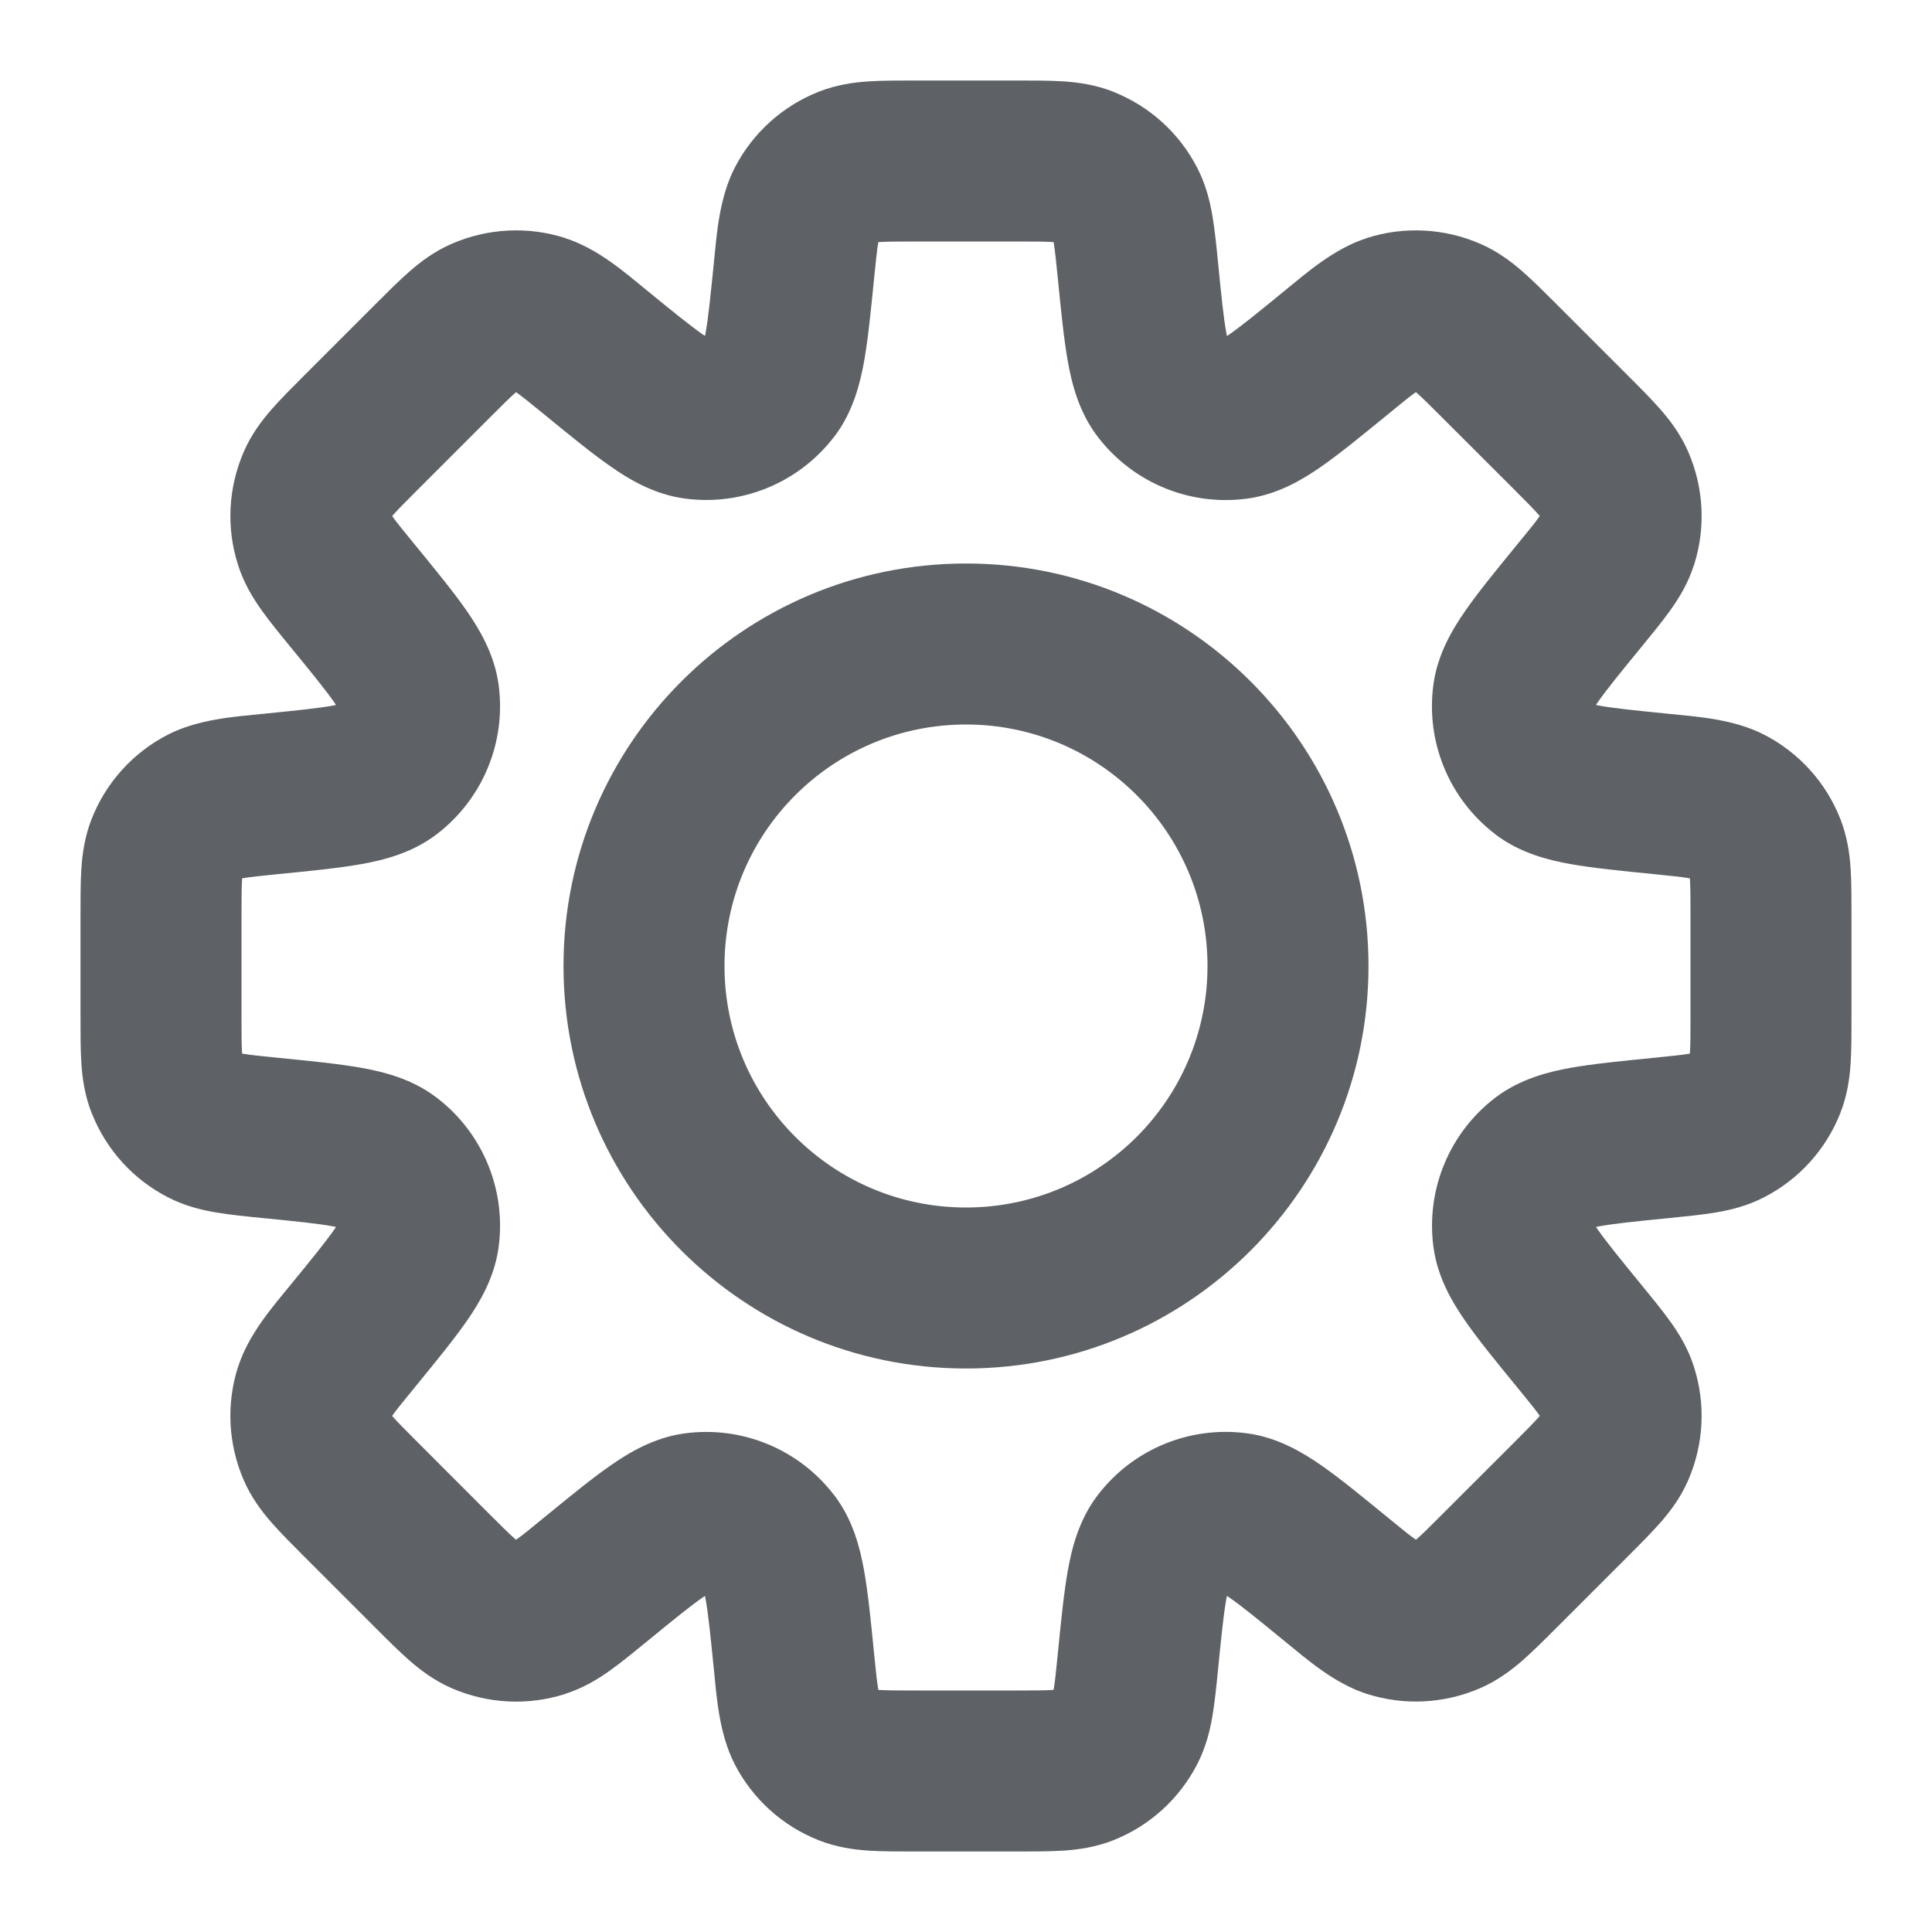
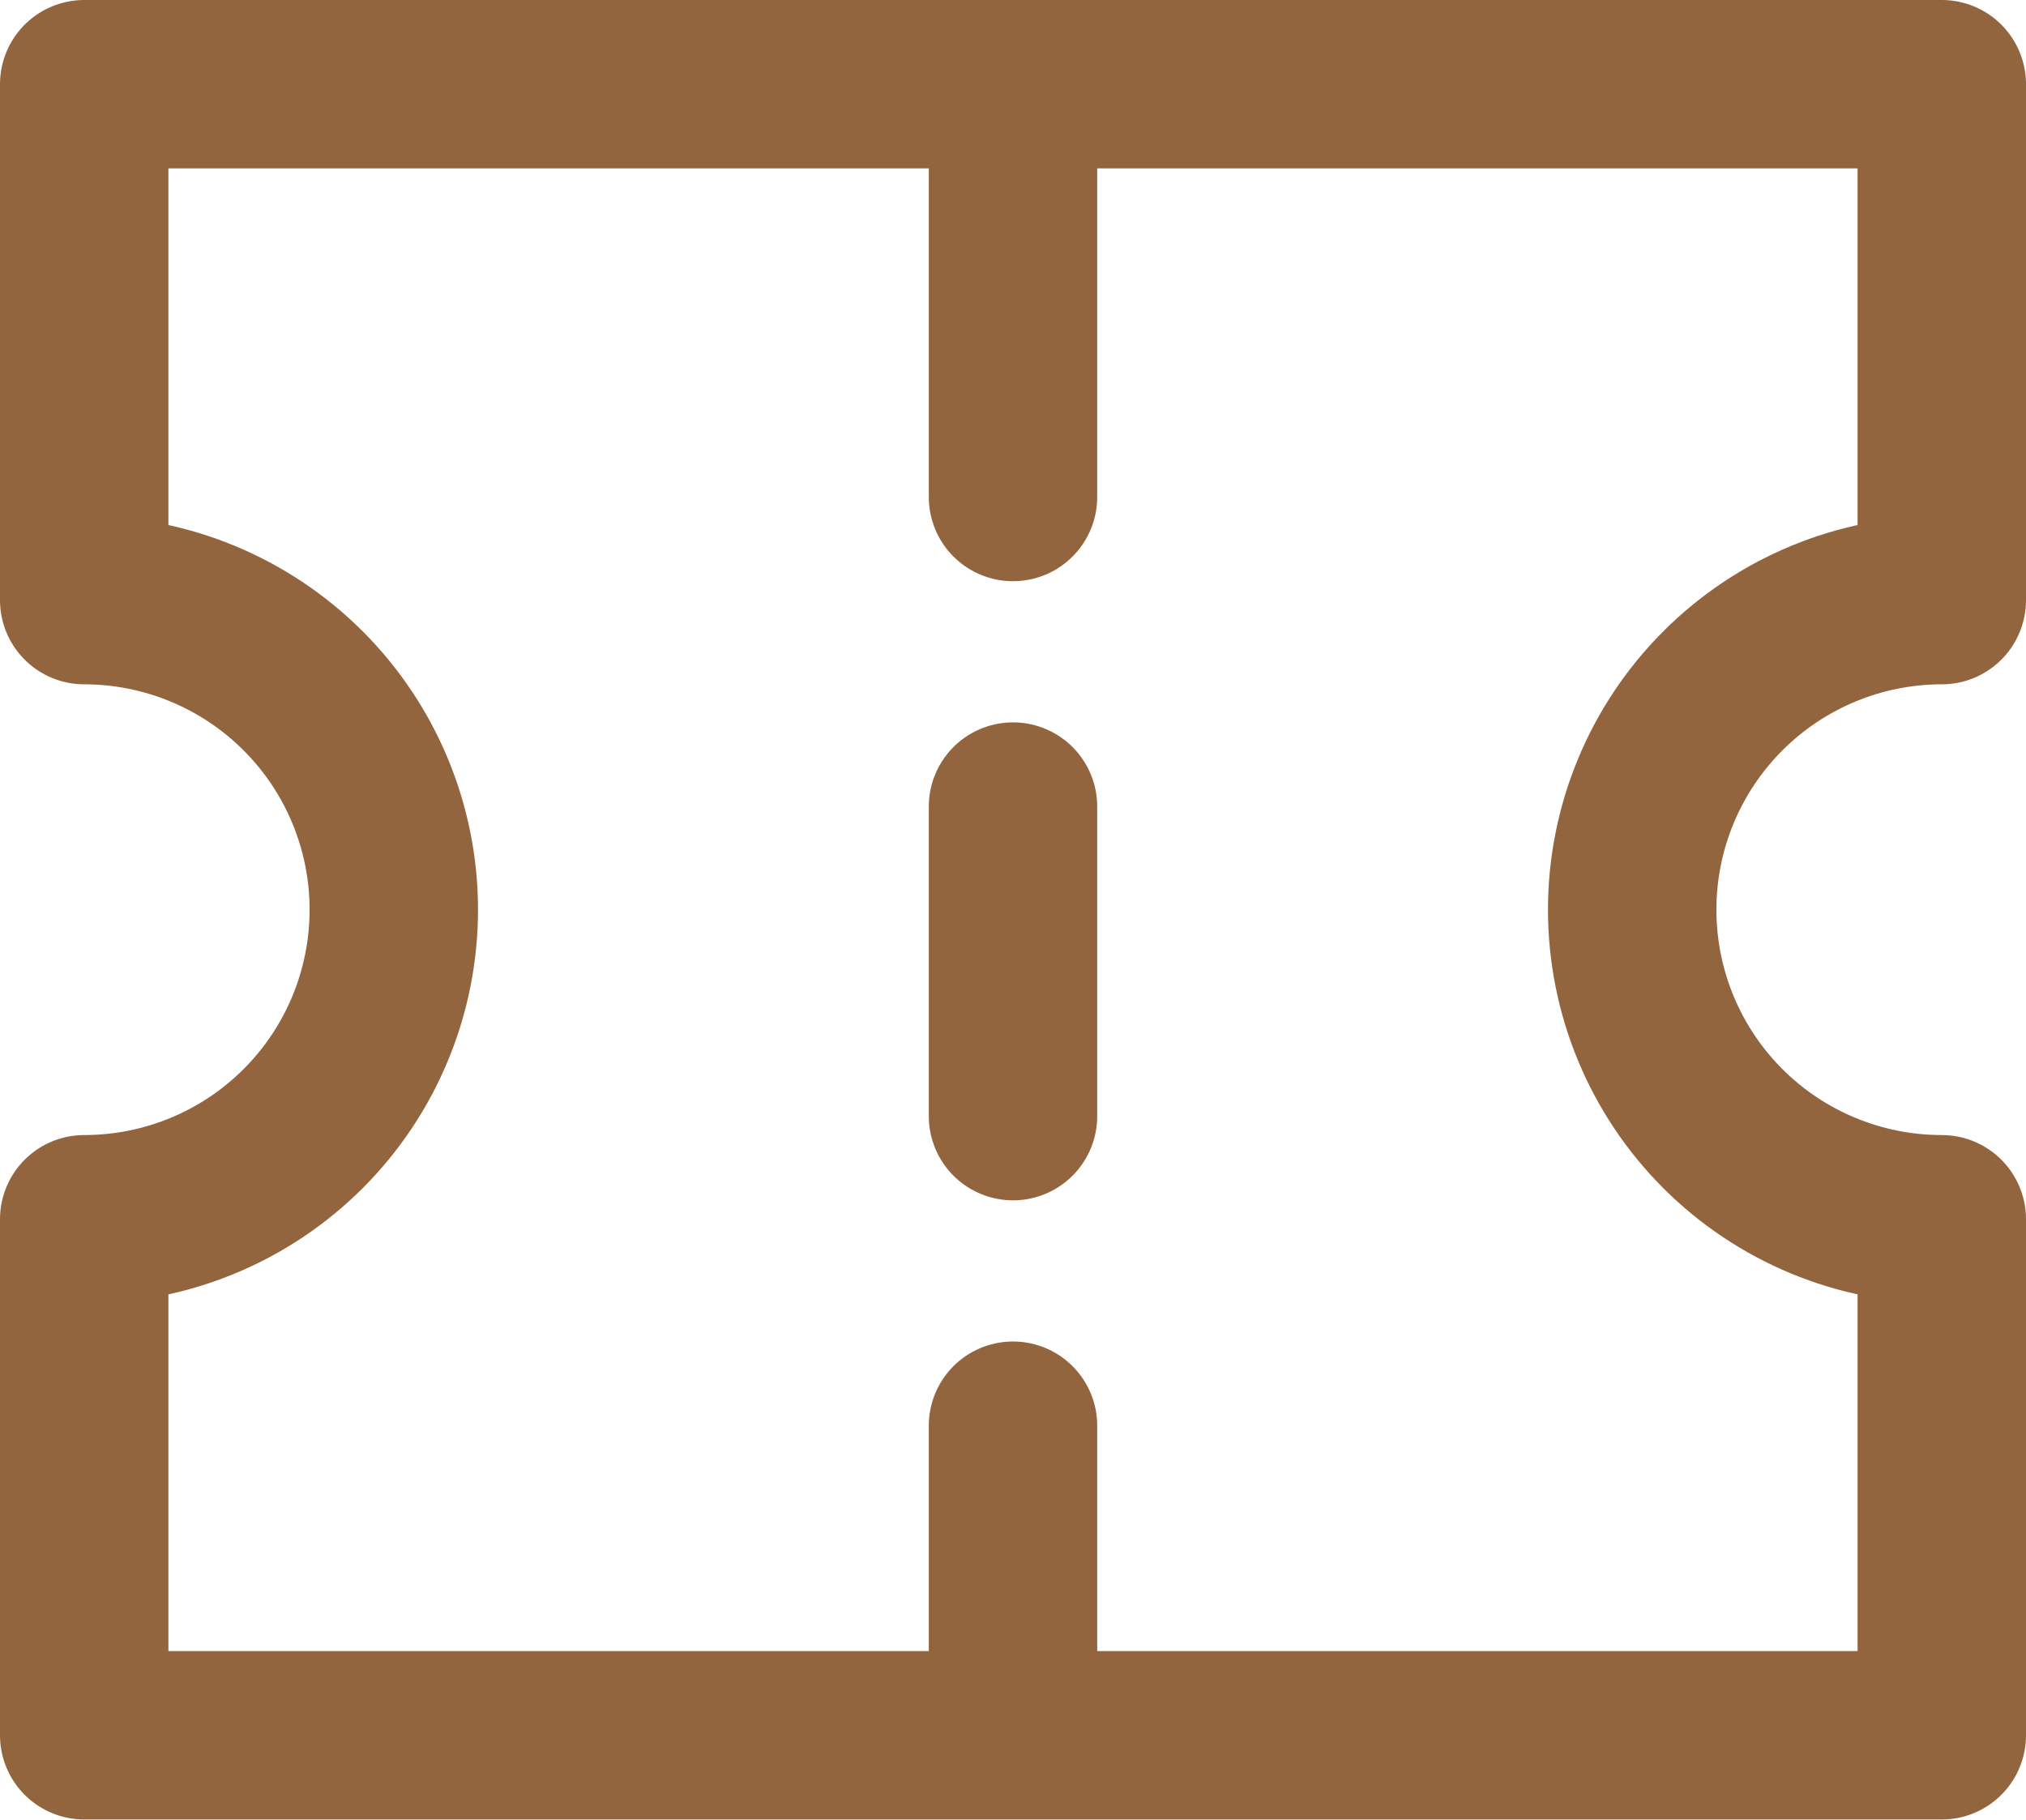
- <svg xmlns="http://www.w3.org/2000/svg" preserveAspectRatio="none" overflow="visible" style="display: block;" width="24" height="24" viewBox="0 0 24 24" fill="none">
-   <g id="Setting_line">
-     <path id="Subtract" d="M12.632 2V1V2ZM13.463 2.07L13.831 1.141L13.831 1.14L13.463 2.07ZM13.983 2.542L14.872 2.084L14.872 2.084L13.983 2.542ZM14.136 3.361L15.131 3.262L14.136 3.361ZM14.431 4.818L13.636 5.425L13.636 5.425L14.431 4.818ZM15.359 5.203L15.493 6.194L15.493 6.194L15.359 5.203ZM16.598 4.381L15.964 3.607L16.598 4.381ZM17.286 3.909L16.982 2.956L16.982 2.957L17.286 3.909ZM17.987 3.944L18.385 3.027L18.385 3.027L17.987 3.944ZM18.625 4.482L17.918 5.19L18.625 4.482ZM19.518 5.375L20.225 4.668L19.518 5.375ZM20.056 6.013L20.973 5.615L20.973 5.615L20.056 6.013ZM20.091 6.714L21.043 7.018L21.044 7.018L20.091 6.714ZM19.618 7.401L20.392 8.035L19.618 7.401ZM18.797 8.64L17.806 8.505L17.806 8.506L18.797 8.64ZM19.182 9.568L18.575 10.363L18.575 10.364L19.182 9.568ZM20.639 9.863L20.738 8.868L20.639 9.863ZM21.459 10.017L21.918 9.128L21.918 9.128L21.459 10.017ZM21.93 10.537L22.86 10.169L22.86 10.169L21.93 10.537ZM22 11.368H23H22ZM22 12.632H23H22ZM21.93 13.463L22.86 13.831L22.86 13.83L21.93 13.463ZM21.458 13.983L21.916 14.872L21.916 14.872L21.458 13.983ZM20.639 14.136L20.738 15.131L20.639 14.136ZM19.183 14.431L18.576 13.635L18.576 13.635L19.183 14.431ZM18.798 15.359L17.807 15.493L17.807 15.493L18.798 15.359ZM19.619 16.598L20.393 15.964L19.619 16.598ZM20.091 17.284L21.043 16.98L21.043 16.979L20.091 17.284ZM20.056 17.986L20.973 18.384L20.973 18.384L20.056 17.986ZM17.987 20.055L18.385 20.972L18.385 20.972L17.987 20.055ZM17.286 20.09L16.982 21.043L16.982 21.043L17.286 20.09ZM16.598 19.618L17.231 18.844L16.598 19.618ZM15.358 18.796L15.491 17.805L15.491 17.805L15.358 18.796ZM14.431 19.181L13.636 18.574L13.636 18.574L14.431 19.181ZM14.136 20.638L13.141 20.538L14.136 20.638ZM13.983 21.458L14.872 21.916L14.872 21.916L13.983 21.458ZM13.463 21.93L13.831 22.86L13.831 22.86L13.463 21.93ZM11.368 22V23V22ZM10.537 21.93L10.169 22.86L10.169 22.86L10.537 21.93ZM10.017 21.459L9.128 21.918L9.128 21.918L10.017 21.459ZM9.863 20.639L8.868 20.738V20.738L9.863 20.639ZM9.568 19.182L10.364 18.575L10.363 18.575L9.568 19.182ZM8.64 18.797L8.506 17.806L8.505 17.806L8.64 18.797ZM7.401 19.618L8.035 20.392L7.401 19.618ZM6.714 20.091L7.018 21.044L7.018 21.043L6.714 20.091ZM6.013 20.056L5.615 20.973L5.615 20.973L6.013 20.056ZM4.482 18.625L3.775 19.332L4.482 18.625ZM3.944 17.987L3.027 18.385L3.027 18.385L3.944 17.987ZM3.909 17.286L2.957 16.982L2.956 16.982L3.909 17.286ZM4.381 16.598L3.607 15.964L4.381 16.598ZM5.203 15.359L6.194 15.493L6.194 15.493L5.203 15.359ZM4.818 14.431L5.425 13.636L5.425 13.636L4.818 14.431ZM3.361 14.136L3.262 15.131L3.361 14.136ZM2.542 13.983L2.084 14.872L2.084 14.872L2.542 13.983ZM2.07 13.463L1.14 13.831L1.141 13.831L2.07 13.463ZM2 12.632H1H2ZM2 11.368H1H2ZM2.07 10.537L1.14 10.169L1.14 10.169L2.07 10.537ZM2.541 10.017L2.082 9.128L2.082 9.128L2.541 10.017ZM3.361 9.863L3.262 8.868L3.361 9.863ZM4.818 9.568L5.425 10.363L5.425 10.363L4.818 9.568ZM5.203 8.641L6.194 8.508L6.194 8.507L5.203 8.641ZM4.381 7.401L3.607 8.035V8.035L4.381 7.401ZM3.909 6.714L2.957 7.018L2.957 7.018L3.909 6.714ZM3.944 6.013L3.027 5.615L3.027 5.615L3.944 6.013ZM6.013 3.944L5.615 3.027L5.615 3.027L6.013 3.944ZM6.714 3.909L7.018 2.957L7.018 2.956L6.714 3.909ZM7.402 4.381L6.769 5.155L7.402 4.381ZM8.641 5.202L8.507 6.193L8.508 6.193L8.641 5.202ZM9.568 4.817L10.363 5.424L10.364 5.424L9.568 4.817ZM9.863 3.361L10.858 3.461L9.863 3.361ZM10.017 2.541L9.128 2.082L9.128 2.082L10.017 2.541ZM10.537 2.07L10.169 1.14L10.169 1.14L10.537 2.07ZM12.632 2V3C12.863 3 12.987 3.001 13.077 3.007C13.157 3.012 13.142 3.019 13.095 3L13.463 2.07L13.831 1.14C13.607 1.052 13.394 1.023 13.211 1.011C13.039 1 12.837 1 12.632 1V2ZM13.463 2.07L13.095 3L13.095 3L13.983 2.542L14.872 2.084C14.651 1.654 14.281 1.319 13.831 1.141L13.463 2.07ZM13.983 2.542L13.095 3C13.072 2.956 13.077 2.939 13.09 3.018C13.105 3.107 13.118 3.231 13.141 3.461L14.136 3.361L15.131 3.262C15.111 3.058 15.091 2.857 15.062 2.687C15.032 2.507 14.982 2.297 14.872 2.084L13.983 2.542ZM14.136 3.361L13.141 3.461C13.18 3.854 13.215 4.209 13.265 4.49C13.314 4.762 13.4 5.117 13.636 5.425L14.431 4.818L15.226 4.212C15.289 4.295 15.269 4.331 15.234 4.136C15.2 3.95 15.173 3.689 15.131 3.262L14.136 3.361ZM14.431 4.818L13.636 5.425C14.071 5.996 14.78 6.29 15.493 6.194L15.359 5.203L15.226 4.212L15.226 4.212L14.431 4.818ZM15.359 5.203L15.493 6.194C15.878 6.142 16.19 5.952 16.416 5.794C16.65 5.631 16.925 5.405 17.231 5.155L16.598 4.381L15.964 3.607C15.632 3.879 15.428 4.045 15.273 4.153C15.11 4.267 15.122 4.226 15.226 4.212L15.359 5.203ZM16.598 4.381L17.231 5.155C17.409 5.009 17.506 4.93 17.579 4.878C17.645 4.832 17.637 4.847 17.59 4.862L17.286 3.909L16.982 2.957C16.574 3.087 16.234 3.387 15.964 3.607L16.598 4.381ZM17.286 3.909L17.59 4.862L17.59 4.862L17.987 3.944L18.385 3.027C17.941 2.835 17.443 2.809 16.982 2.956L17.286 3.909ZM17.987 3.944L17.59 4.862C17.544 4.842 17.538 4.826 17.598 4.879C17.666 4.939 17.755 5.026 17.918 5.19L18.625 4.482L19.332 3.775C19.187 3.63 19.044 3.487 18.914 3.373C18.776 3.253 18.605 3.122 18.385 3.027L17.987 3.944ZM18.625 4.482L17.918 5.19L18.811 6.082L19.518 5.375L20.225 4.668L19.332 3.775L18.625 4.482ZM19.518 5.375L18.811 6.082C18.974 6.245 19.061 6.334 19.121 6.402C19.174 6.462 19.158 6.456 19.138 6.41L20.056 6.013L20.973 5.615C20.878 5.395 20.747 5.224 20.627 5.086C20.513 4.956 20.37 4.813 20.225 4.668L19.518 5.375ZM20.056 6.013L19.138 6.41L19.138 6.41L20.091 6.714L21.044 7.018C21.191 6.557 21.165 6.059 20.973 5.615L20.056 6.013ZM20.091 6.714L19.138 6.409C19.154 6.361 19.169 6.352 19.122 6.418C19.07 6.492 18.991 6.589 18.844 6.768L19.618 7.401L20.392 8.035C20.521 7.877 20.65 7.72 20.75 7.58C20.856 7.432 20.97 7.248 21.043 7.018L20.091 6.714ZM19.618 7.401L18.844 6.768C18.594 7.074 18.368 7.349 18.205 7.584C18.047 7.811 17.858 8.122 17.806 8.505L18.797 8.64L19.788 8.774C19.774 8.877 19.734 8.888 19.847 8.725C19.955 8.57 20.12 8.367 20.392 8.035L19.618 7.401ZM18.797 8.64L17.806 8.506C17.71 9.219 18.004 9.928 18.575 10.363L19.182 9.568L19.788 8.773L19.788 8.773L18.797 8.64ZM19.182 9.568L18.575 10.364C18.883 10.599 19.238 10.685 19.51 10.734C19.791 10.784 20.145 10.819 20.539 10.858L20.639 9.863L20.738 8.868C20.311 8.825 20.049 8.799 19.864 8.765C19.668 8.73 19.705 8.71 19.788 8.773L19.182 9.568ZM20.639 9.863L20.539 10.858C20.768 10.881 20.892 10.894 20.981 10.909C21.06 10.923 21.044 10.928 21 10.905L21.459 10.017L21.918 9.128C21.537 8.932 21.084 8.903 20.738 8.868L20.639 9.863ZM21.459 10.017L21 10.905L21 10.905L21.93 10.537L22.86 10.169C22.682 9.72 22.348 9.35 21.918 9.128L21.459 10.017ZM21.93 10.537L21 10.905C20.982 10.859 20.988 10.843 20.993 10.923C20.999 11.013 21 11.137 21 11.368H22H23C23 11.163 23 10.961 22.989 10.789C22.977 10.606 22.948 10.393 22.86 10.169L21.93 10.537ZM22 11.368H21V12.632H22H23V11.368H22ZM22 12.632H21C21 12.863 20.999 12.987 20.993 13.077C20.988 13.157 20.981 13.142 21 13.095L21.93 13.463L22.86 13.83C22.948 13.607 22.977 13.394 22.989 13.211C23 13.039 23 12.837 23 12.632H22ZM21.93 13.463L21 13.095L21 13.095L21.458 13.983L21.916 14.872C22.346 14.651 22.681 14.281 22.86 13.831L21.93 13.463ZM21.458 13.983L21 13.095C21.044 13.072 21.061 13.077 20.982 13.09C20.893 13.105 20.769 13.118 20.539 13.141L20.639 14.136L20.738 15.131C20.942 15.11 21.143 15.091 21.313 15.062C21.493 15.032 21.703 14.982 21.916 14.872L21.458 13.983ZM20.639 14.136L20.539 13.141C20.145 13.18 19.791 13.215 19.51 13.265C19.238 13.314 18.884 13.401 18.576 13.635L19.183 14.431L19.789 15.226C19.706 15.289 19.67 15.269 19.865 15.234C20.05 15.2 20.311 15.173 20.738 15.131L20.639 14.136ZM19.183 14.431L18.576 13.635C18.005 14.071 17.711 14.78 17.807 15.493L18.798 15.359L19.789 15.226L19.789 15.226L19.183 14.431ZM18.798 15.359L17.807 15.493C17.859 15.877 18.048 16.188 18.206 16.415C18.369 16.65 18.595 16.925 18.845 17.231L19.619 16.598L20.393 15.964C20.121 15.632 19.956 15.428 19.848 15.274C19.735 15.111 19.775 15.123 19.789 15.226L18.798 15.359ZM19.619 16.598L18.845 17.231C18.991 17.41 19.07 17.506 19.122 17.58C19.169 17.645 19.154 17.637 19.139 17.589L20.091 17.284L21.043 16.979C20.97 16.75 20.857 16.567 20.751 16.419C20.651 16.279 20.522 16.122 20.393 15.964L19.619 16.598ZM20.091 17.284L19.138 17.589L19.138 17.589L20.056 17.986L20.973 18.384C21.165 17.94 21.191 17.441 21.043 16.98L20.091 17.284ZM20.056 17.986L19.138 17.589C19.158 17.543 19.174 17.537 19.121 17.597C19.061 17.665 18.974 17.754 18.811 17.917L19.518 18.624L20.225 19.331C20.37 19.186 20.513 19.043 20.627 18.913C20.747 18.776 20.878 18.604 20.973 18.384L20.056 17.986ZM19.518 18.624L18.811 17.917L17.918 18.809L18.625 19.517L19.332 20.224L20.225 19.331L19.518 18.624ZM18.625 19.517L17.918 18.809C17.755 18.973 17.666 19.061 17.598 19.12C17.538 19.173 17.544 19.157 17.59 19.137L17.987 20.055L18.385 20.972C18.605 20.877 18.776 20.746 18.914 20.626C19.044 20.512 19.187 20.369 19.332 20.224L18.625 19.517ZM17.987 20.055L17.59 19.137L17.59 19.137L17.286 20.09L16.982 21.043C17.443 21.19 17.941 21.164 18.385 20.972L17.987 20.055ZM17.286 20.09L17.59 19.137C17.637 19.152 17.645 19.167 17.579 19.12C17.506 19.069 17.409 18.99 17.231 18.844L16.598 19.618L15.964 20.392C16.234 20.612 16.574 20.912 16.982 21.043L17.286 20.09ZM16.598 19.618L17.231 18.844C16.925 18.594 16.649 18.367 16.415 18.204C16.188 18.047 15.876 17.856 15.491 17.805L15.358 18.796L15.226 19.787C15.121 19.773 15.11 19.733 15.273 19.846C15.428 19.954 15.632 20.12 15.964 20.392L16.598 19.618ZM15.358 18.796L15.491 17.805C14.779 17.71 14.071 18.003 13.636 18.574L14.431 19.181L15.226 19.787L15.226 19.787L15.358 18.796ZM14.431 19.181L13.636 18.574C13.4 18.882 13.314 19.237 13.265 19.509C13.215 19.79 13.18 20.145 13.141 20.538L14.136 20.638L15.131 20.737C15.174 20.31 15.2 20.048 15.234 19.863C15.269 19.668 15.289 19.704 15.226 19.787L14.431 19.181ZM14.136 20.638L13.141 20.538C13.118 20.768 13.105 20.892 13.09 20.982C13.076 21.061 13.072 21.044 13.095 21L13.983 21.458L14.872 21.916C14.982 21.702 15.032 21.492 15.062 21.312C15.091 21.142 15.111 20.941 15.131 20.737L14.136 20.638ZM13.983 21.458L13.095 21L13.095 21L13.463 21.93L13.831 22.86C14.282 22.681 14.651 22.345 14.872 21.916L13.983 21.458ZM13.463 21.93L13.095 21C13.142 20.981 13.158 20.988 13.077 20.993C12.987 20.999 12.862 21 12.631 21V22V23C12.836 23 13.038 23 13.211 22.989C13.393 22.977 13.607 22.948 13.831 22.86L13.463 21.93ZM12.631 22V21H11.368V22V23H12.631V22ZM11.368 22V21C11.137 21 11.013 20.999 10.923 20.993C10.843 20.988 10.859 20.982 10.905 21L10.537 21.93L10.169 22.86C10.393 22.948 10.606 22.977 10.789 22.989C10.961 23 11.163 23 11.368 23V22ZM10.537 21.93L10.905 21L10.905 21L10.017 21.459L9.128 21.918C9.35 22.348 9.72 22.682 10.169 22.86L10.537 21.93ZM10.017 21.459L10.905 21C10.928 21.044 10.923 21.06 10.909 20.981C10.894 20.892 10.881 20.768 10.858 20.539L9.863 20.639L8.868 20.738C8.903 21.084 8.932 21.537 9.128 21.918L10.017 21.459ZM9.863 20.639L10.858 20.539C10.819 20.145 10.784 19.791 10.734 19.51C10.685 19.238 10.599 18.883 10.364 18.575L9.568 19.182L8.773 19.788C8.71 19.705 8.73 19.668 8.765 19.864C8.799 20.049 8.825 20.311 8.868 20.738L9.863 20.639ZM9.568 19.182L10.363 18.575C9.928 18.004 9.219 17.71 8.506 17.806L8.64 18.797L8.773 19.788L8.773 19.788L9.568 19.182ZM8.64 18.797L8.505 17.806C8.122 17.858 7.811 18.047 7.584 18.205C7.349 18.368 7.074 18.594 6.768 18.844L7.401 19.618L8.035 20.392C8.367 20.12 8.57 19.955 8.725 19.847C8.888 19.734 8.877 19.774 8.774 19.788L8.64 18.797ZM7.401 19.618L6.768 18.844C6.589 18.991 6.492 19.07 6.418 19.122C6.352 19.169 6.361 19.154 6.409 19.138L6.714 20.091L7.018 21.043C7.248 20.97 7.432 20.856 7.58 20.75C7.72 20.65 7.877 20.521 8.035 20.392L7.401 19.618ZM6.714 20.091L6.41 19.138L6.41 19.138L6.013 20.056L5.615 20.973C6.059 21.165 6.557 21.191 7.018 21.044L6.714 20.091ZM6.013 20.056L6.41 19.138C6.456 19.158 6.462 19.174 6.402 19.121C6.334 19.061 6.245 18.974 6.082 18.811L5.375 19.518L4.668 20.225C4.813 20.37 4.956 20.513 5.086 20.627C5.224 20.747 5.395 20.878 5.615 20.973L6.013 20.056ZM5.375 19.518L6.082 18.811L5.19 17.918L4.482 18.625L3.775 19.332L4.668 20.225L5.375 19.518ZM4.482 18.625L5.19 17.918C5.026 17.755 4.939 17.666 4.879 17.598C4.826 17.538 4.842 17.544 4.862 17.59L3.944 17.987L3.027 18.385C3.122 18.605 3.253 18.776 3.373 18.914C3.487 19.044 3.63 19.187 3.775 19.332L4.482 18.625ZM3.944 17.987L4.862 17.59L4.862 17.59L3.909 17.286L2.956 16.982C2.809 17.443 2.835 17.941 3.027 18.385L3.944 17.987ZM3.909 17.286L4.862 17.59C4.847 17.637 4.832 17.645 4.878 17.579C4.93 17.506 5.009 17.409 5.155 17.231L4.381 16.598L3.607 15.964C3.387 16.234 3.087 16.574 2.957 16.982L3.909 17.286ZM4.381 16.598L5.155 17.231C5.405 16.925 5.631 16.65 5.794 16.416C5.952 16.19 6.142 15.878 6.194 15.493L5.203 15.359L4.212 15.226C4.226 15.122 4.267 15.11 4.153 15.273C4.045 15.428 3.879 15.632 3.607 15.964L4.381 16.598ZM5.203 15.359L6.194 15.493C6.29 14.78 5.996 14.071 5.425 13.636L4.818 14.431L4.212 15.226L4.212 15.226L5.203 15.359ZM4.818 14.431L5.425 13.636C5.117 13.4 4.762 13.314 4.49 13.265C4.209 13.215 3.854 13.18 3.461 13.141L3.361 14.136L3.262 15.131C3.689 15.173 3.95 15.2 4.136 15.234C4.331 15.269 4.295 15.289 4.212 15.226L4.818 14.431ZM3.361 14.136L3.461 13.141C3.231 13.118 3.107 13.105 3.018 13.09C2.939 13.077 2.956 13.072 3 13.095L2.542 13.983L2.084 14.872C2.297 14.982 2.507 15.032 2.687 15.062C2.857 15.091 3.058 15.111 3.262 15.131L3.361 14.136ZM2.542 13.983L3 13.095L3 13.095L2.07 13.463L1.141 13.831C1.319 14.281 1.654 14.651 2.084 14.872L2.542 13.983ZM2.07 13.463L3 13.095C3.019 13.142 3.012 13.157 3.007 13.077C3.001 12.987 3 12.863 3 12.632H2H1C1 12.837 1 13.039 1.011 13.211C1.023 13.394 1.052 13.607 1.14 13.831L2.07 13.463ZM2 12.632H3V11.368H2H1V12.632H2ZM2 11.368H3C3 11.137 3.001 11.013 3.007 10.923C3.012 10.843 3.019 10.859 3 10.905L2.07 10.537L1.14 10.169C1.052 10.393 1.023 10.606 1.011 10.789C1 10.961 1 11.163 1 11.368H2ZM2.07 10.537L3 10.905L3 10.905L2.541 10.017L2.082 9.128C1.652 9.35 1.318 9.72 1.14 10.169L2.07 10.537ZM2.541 10.017L3 10.905C2.956 10.928 2.94 10.923 3.019 10.909C3.108 10.894 3.232 10.881 3.461 10.858L3.361 9.863L3.262 8.868C2.916 8.903 2.463 8.932 2.082 9.128L2.541 10.017ZM3.361 9.863L3.461 10.858C3.855 10.819 4.209 10.784 4.49 10.734C4.762 10.685 5.117 10.599 5.425 10.363L4.818 9.568L4.212 8.773C4.295 8.71 4.332 8.73 4.136 8.765C3.951 8.799 3.689 8.825 3.262 8.868L3.361 9.863ZM4.818 9.568L5.425 10.363C5.995 9.928 6.29 9.22 6.194 8.508L5.203 8.641L4.212 8.774L4.212 8.774L4.818 9.568ZM5.203 8.641L6.194 8.507C6.142 8.123 5.952 7.811 5.795 7.584C5.632 7.35 5.405 7.074 5.155 6.768L4.381 7.401L3.607 8.035C3.879 8.367 4.045 8.571 4.153 8.726C4.266 8.889 4.226 8.878 4.212 8.774L5.203 8.641ZM4.381 7.401L5.155 6.768C5.009 6.59 4.93 6.493 4.878 6.419C4.832 6.354 4.847 6.362 4.862 6.41L3.909 6.714L2.957 7.018C3.03 7.247 3.143 7.43 3.249 7.579C3.349 7.72 3.477 7.876 3.607 8.035L4.381 7.401ZM3.909 6.714L4.862 6.41L4.862 6.41L3.944 6.013L3.027 5.615C2.835 6.059 2.809 6.557 2.957 7.018L3.909 6.714ZM3.944 6.013L4.862 6.41C4.842 6.456 4.826 6.462 4.879 6.402C4.939 6.334 5.026 6.245 5.19 6.082L4.482 5.375L3.775 4.668C3.63 4.813 3.487 4.956 3.373 5.086C3.253 5.224 3.122 5.395 3.027 5.615L3.944 6.013ZM4.482 5.375L5.19 6.082L6.082 5.19L5.375 4.482L4.668 3.775L3.775 4.668L4.482 5.375ZM5.375 4.482L6.082 5.19C6.245 5.026 6.334 4.939 6.402 4.879C6.462 4.826 6.456 4.842 6.41 4.862L6.013 3.944L5.615 3.027C5.395 3.122 5.224 3.253 5.086 3.373C4.956 3.487 4.813 3.63 4.668 3.775L5.375 4.482ZM6.013 3.944L6.41 4.862L6.41 4.862L6.714 3.909L7.018 2.956C6.557 2.809 6.059 2.835 5.615 3.027L6.013 3.944ZM6.714 3.909L6.41 4.862C6.363 4.847 6.355 4.832 6.421 4.879C6.494 4.931 6.591 5.009 6.769 5.155L7.402 4.381L8.035 3.607C7.766 3.387 7.426 3.087 7.018 2.957L6.714 3.909ZM7.402 4.381L6.769 5.155C7.075 5.405 7.35 5.631 7.585 5.794C7.811 5.952 8.123 6.142 8.507 6.193L8.641 5.202L8.774 4.211C8.877 4.225 8.889 4.265 8.726 4.152C8.572 4.044 8.368 3.879 8.035 3.607L7.402 4.381ZM8.641 5.202L8.508 6.193C9.22 6.289 9.928 5.994 10.363 5.424L9.568 4.817L8.773 4.211L8.774 4.211L8.641 5.202ZM9.568 4.817L10.364 5.424C10.598 5.116 10.685 4.761 10.734 4.49C10.784 4.209 10.819 3.854 10.858 3.461L9.863 3.361L8.868 3.262C8.825 3.689 8.799 3.95 8.765 4.136C8.73 4.33 8.71 4.294 8.773 4.211L9.568 4.817ZM9.863 3.361L10.858 3.461C10.881 3.232 10.894 3.108 10.909 3.019C10.923 2.94 10.928 2.956 10.905 3L10.017 2.541L9.128 2.082C8.932 2.463 8.903 2.916 8.868 3.262L9.863 3.361ZM10.017 2.541L10.905 3L10.905 3L10.537 2.07L10.169 1.14C9.72 1.318 9.35 1.652 9.128 2.082L10.017 2.541ZM10.537 2.07L10.905 3C10.859 3.019 10.843 3.012 10.923 3.007C11.013 3.001 11.137 3 11.368 3V2V1C11.163 1 10.961 1 10.789 1.011C10.606 1.023 10.393 1.052 10.169 1.14L10.537 2.07ZM11.368 2V3H12.632V2V1H11.368V2ZM12 8V7C9.239 7 7 9.239 7 12H8H9C9 10.343 10.343 9 12 9V8ZM8 12H7C7 14.761 9.239 17 12 17V16V15C10.343 15 9 13.657 9 12H8ZM12 16V17C14.761 17 17 14.761 17 12H16H15C15 13.657 13.657 15 12 15V16ZM16 12H17C17 9.239 14.761 7 12 7V8V9C13.657 9 15 10.343 15 12H16Z" fill="#5E6165" />
+ <svg xmlns="http://www.w3.org/2000/svg" preserveAspectRatio="none" overflow="visible" style="display: block;" width="20.45" height="18.367" viewBox="0 0 20.45 18.367" fill="none">
+   <g id="Group">
+     <path id="Vector" d="M10.225 0.85H0.85V6.058C1.679 6.058 2.474 6.388 3.06 6.974C3.646 7.56 3.975 8.355 3.975 9.183C3.975 10.012 3.646 10.807 3.06 11.393C2.474 11.979 1.679 12.308 0.85 12.308V17.517H10.225M10.225 0.85H19.6V6.058C18.771 6.058 17.976 6.388 17.39 6.974C16.804 7.56 16.475 8.355 16.475 9.183C16.475 10.012 16.804 10.807 17.39 11.393C17.976 11.979 18.771 12.308 19.6 12.308V17.517H10.225M10.225 0.85V5.017M10.225 17.517V14.392M10.225 8.142V11.267" stroke-width="1.7" stroke-linecap="round" stroke-linejoin="round" stroke="#93653E" />
  </g>
</svg>
